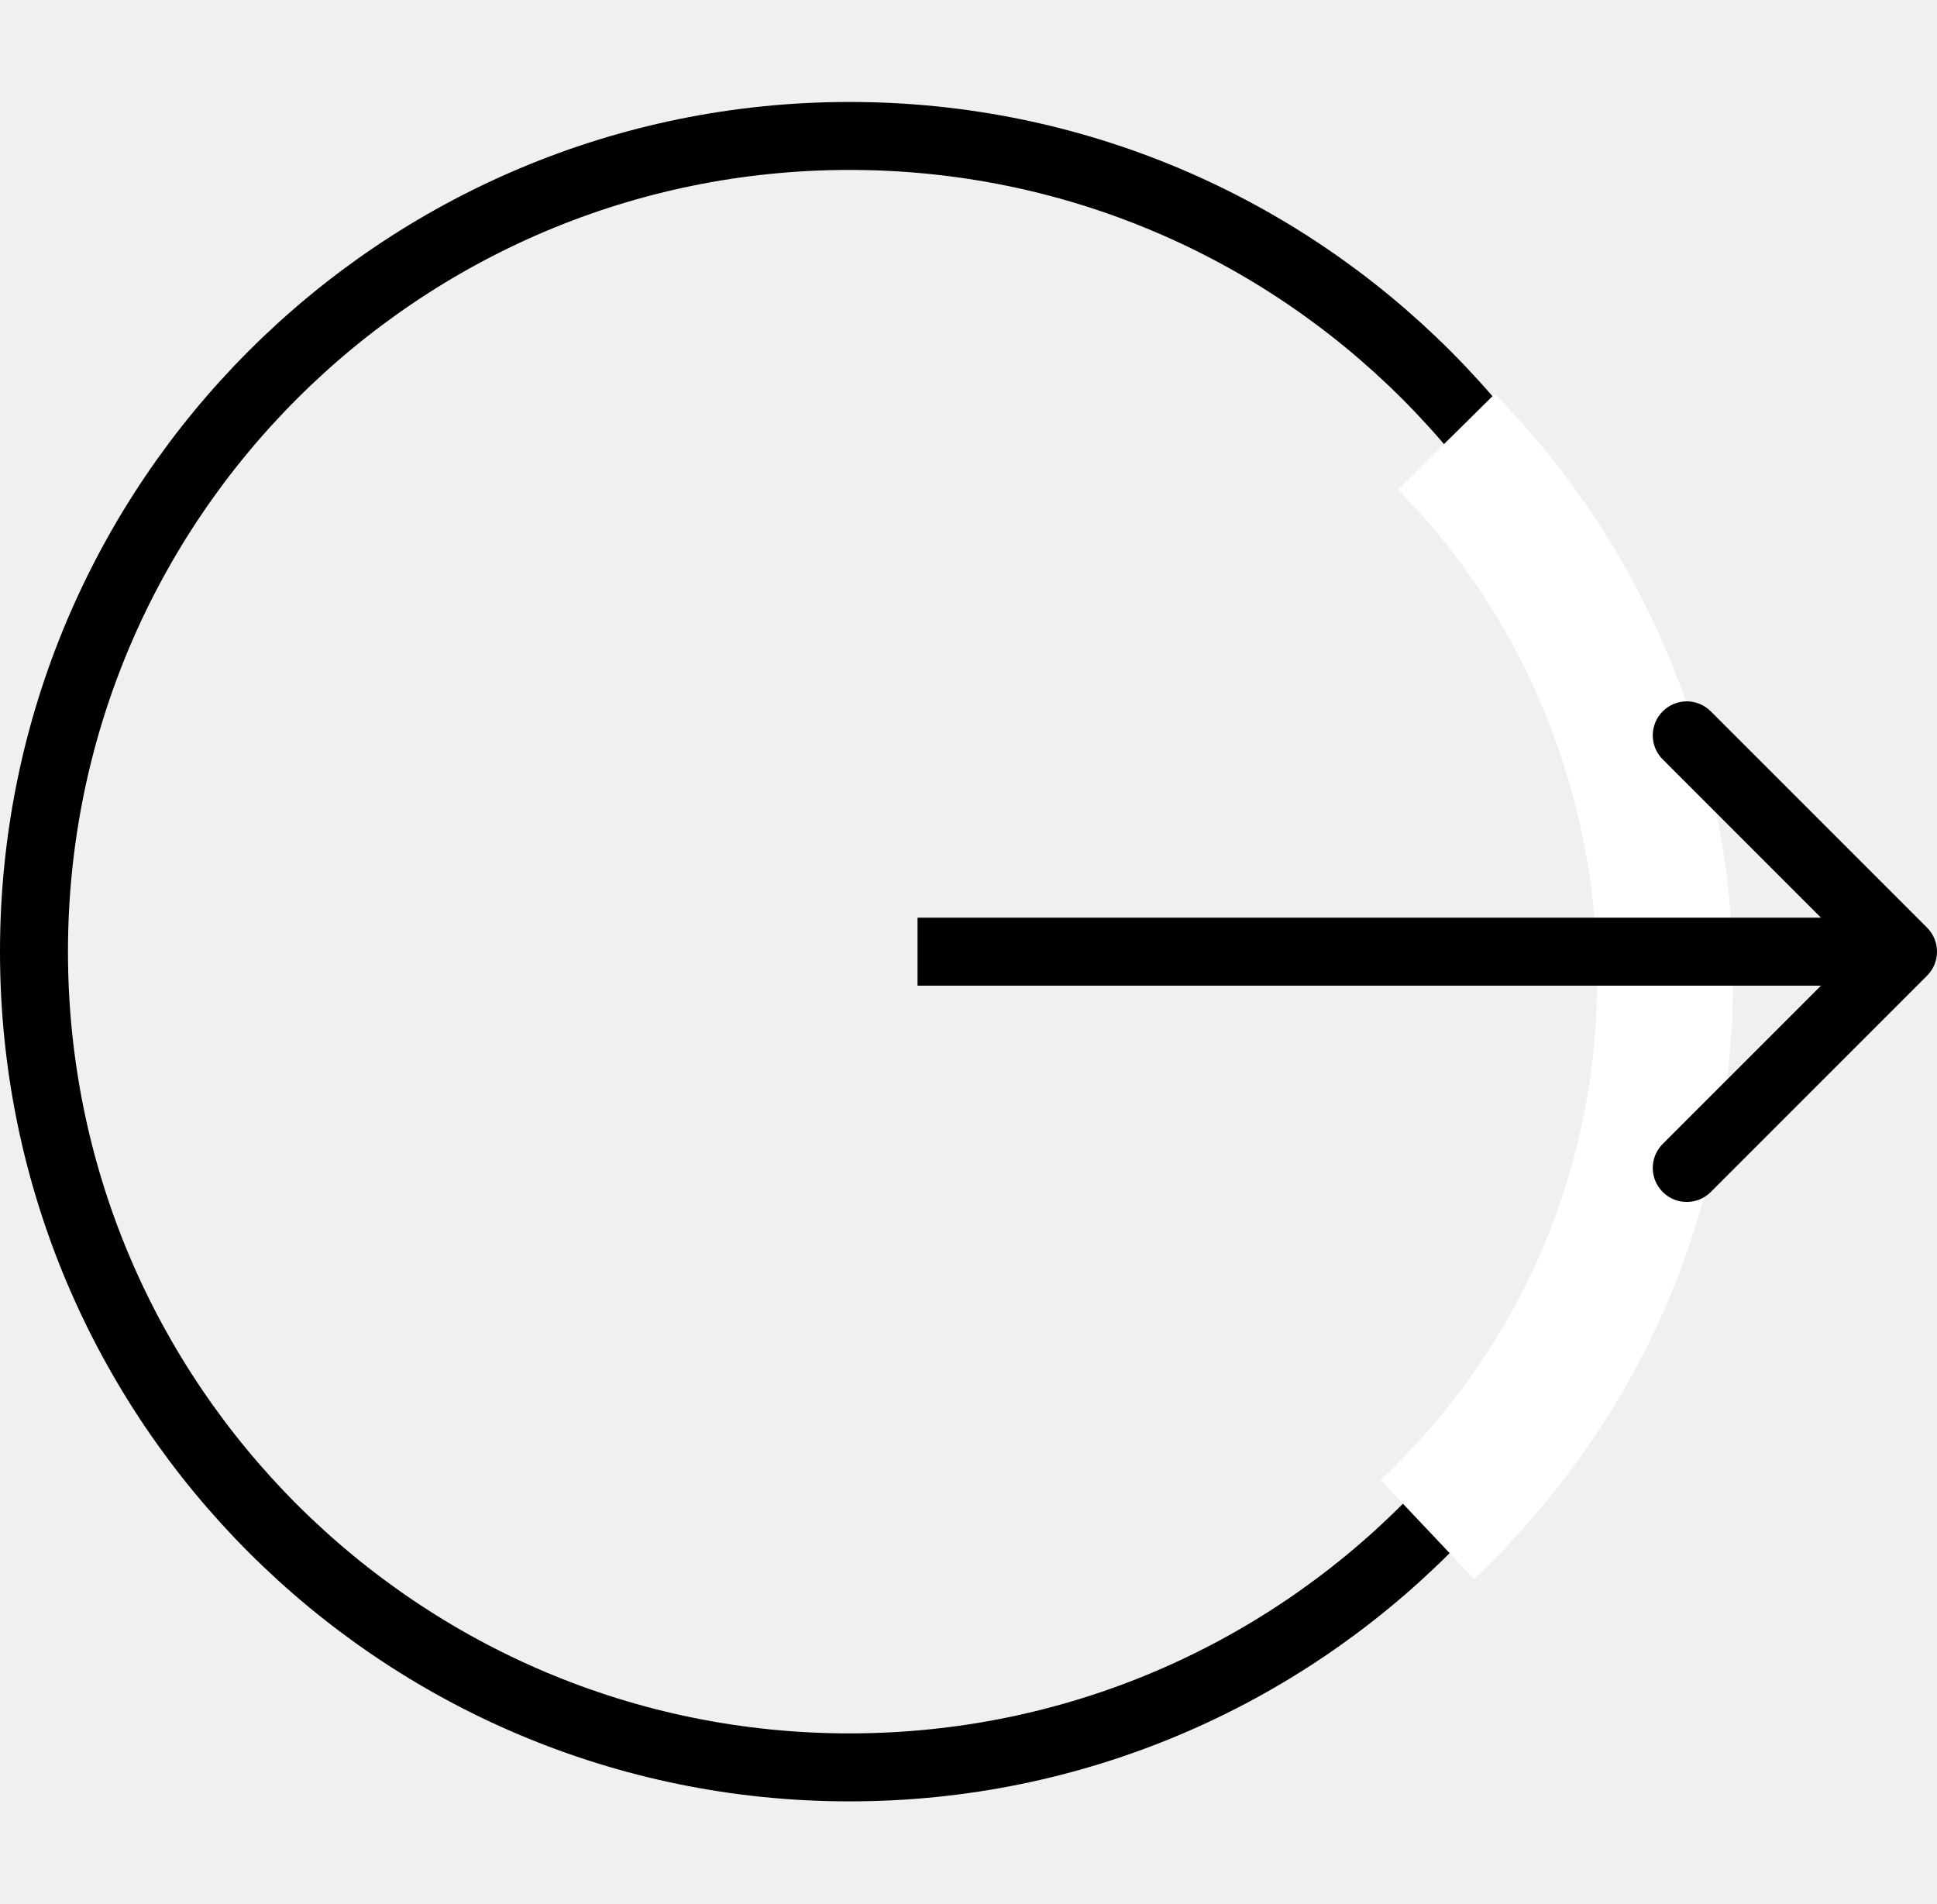
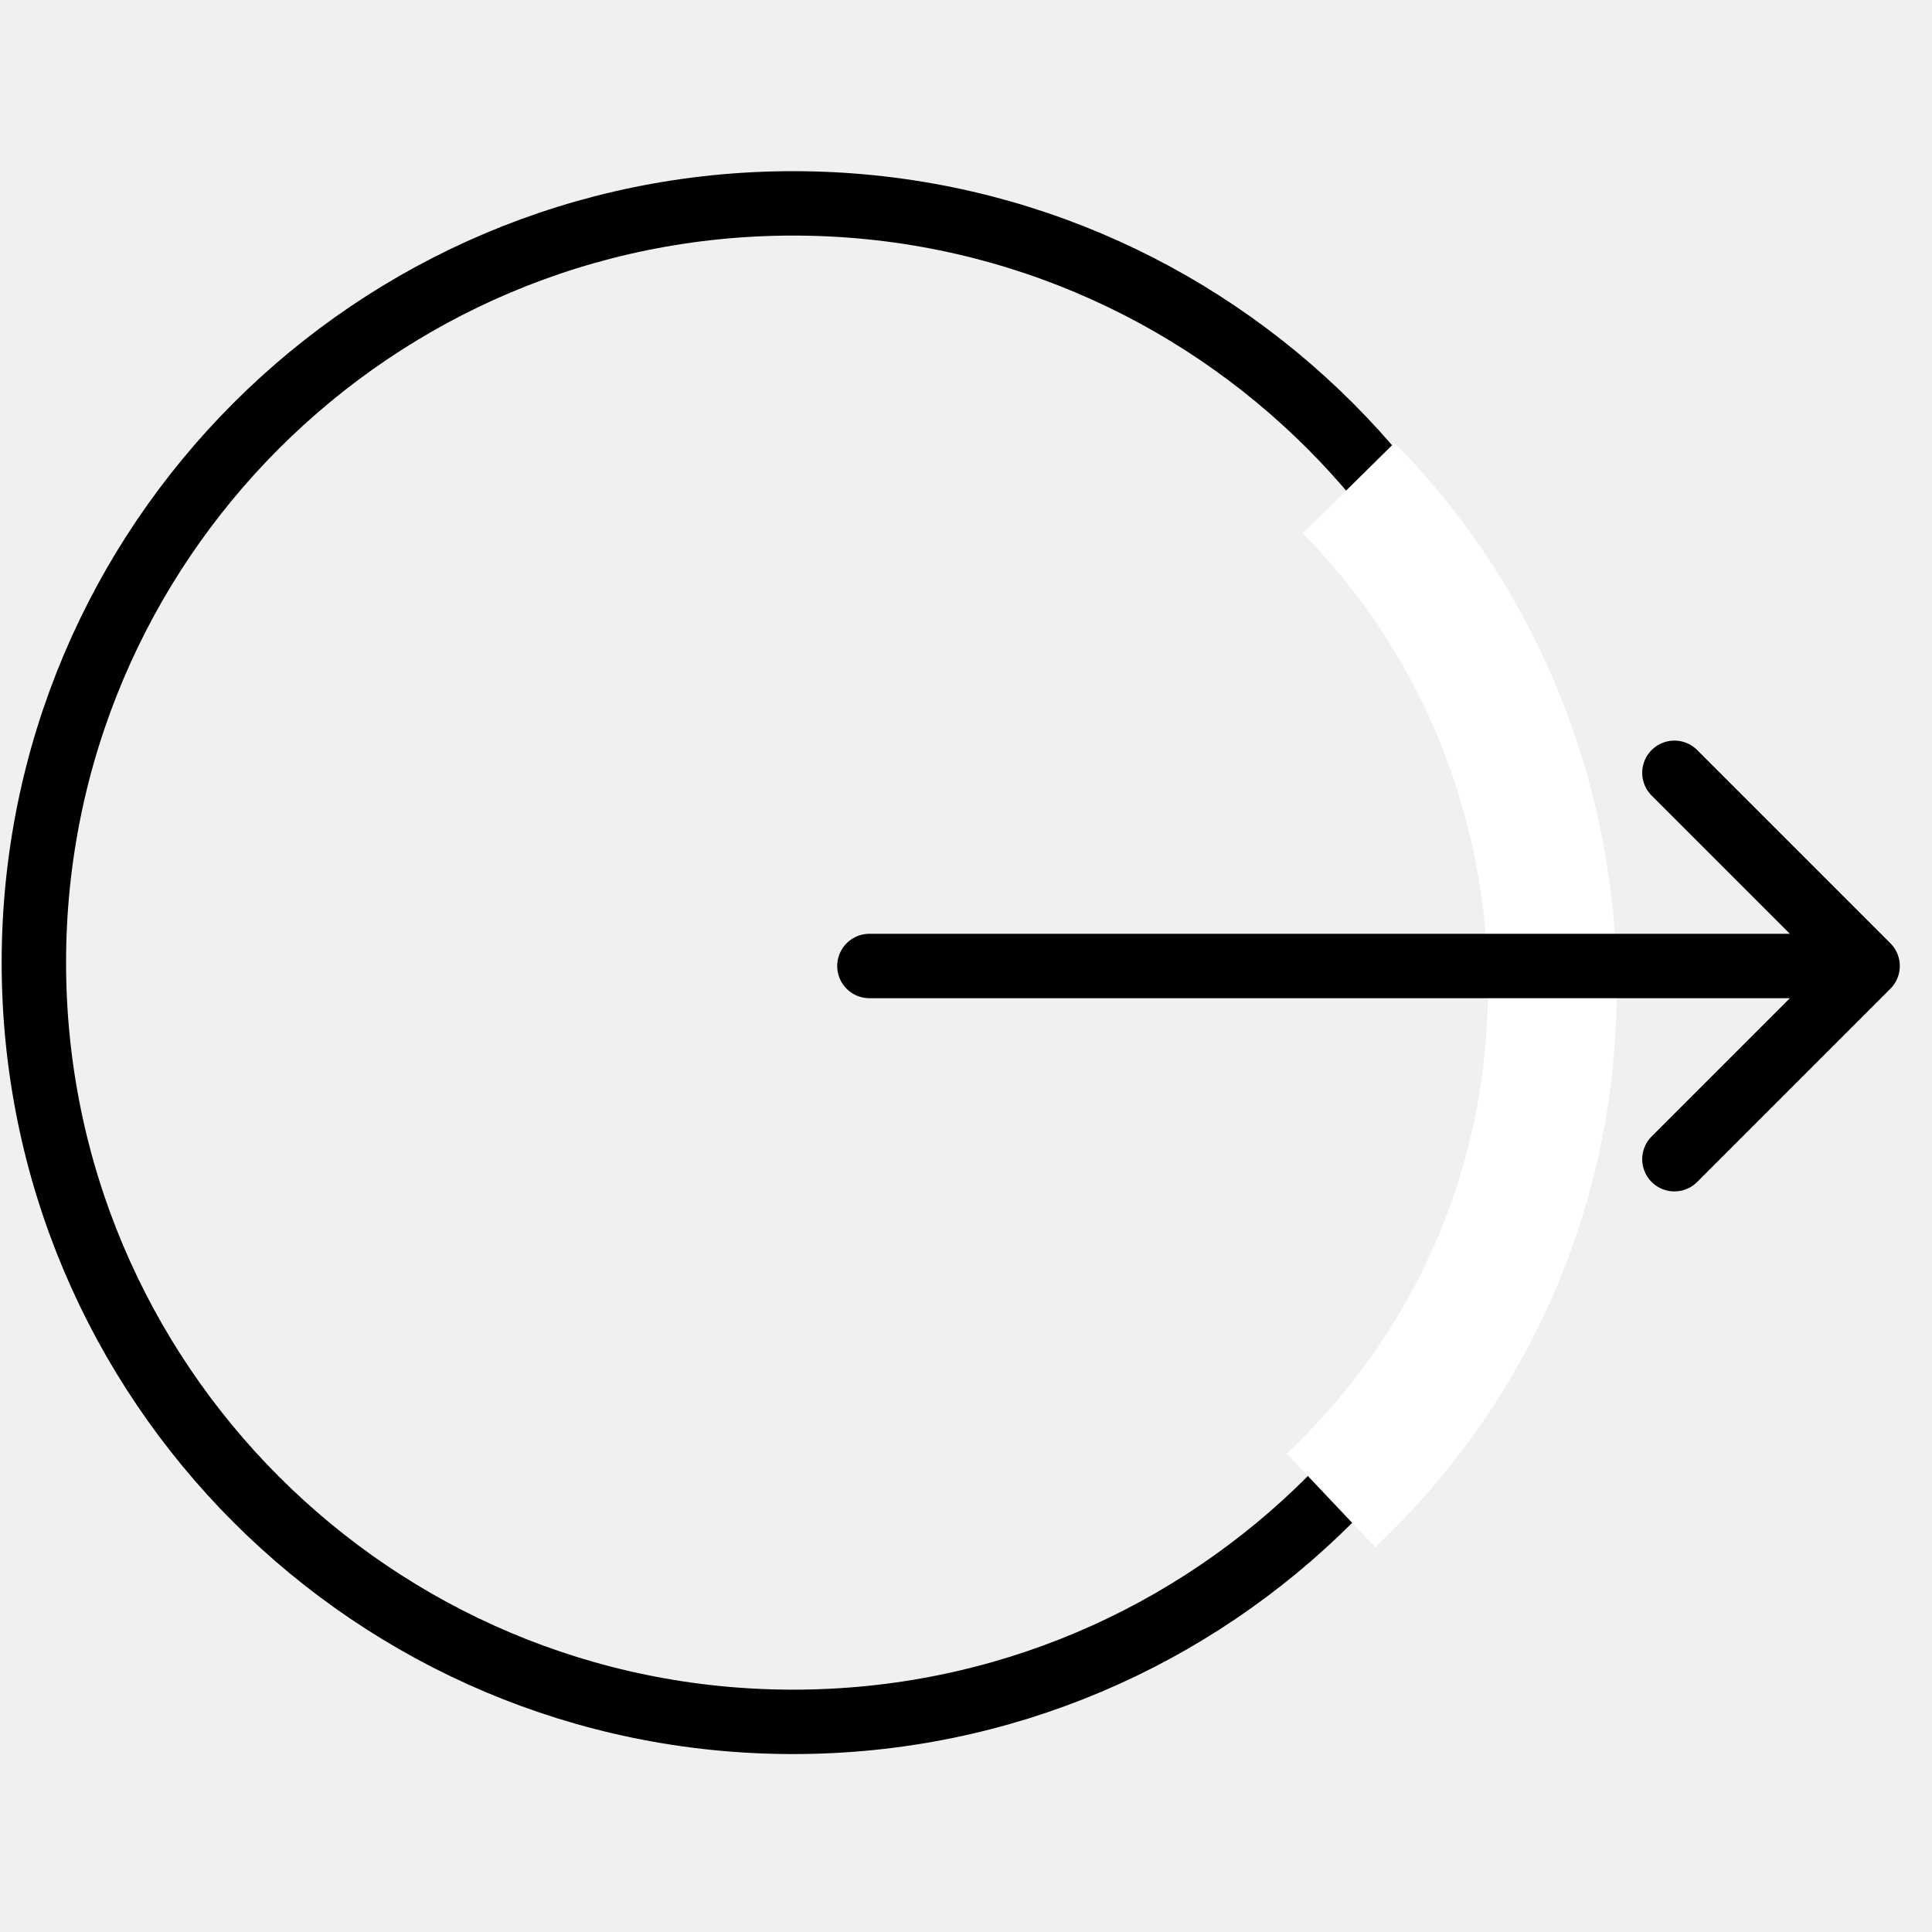
- <svg xmlns="http://www.w3.org/2000/svg" width="57" height="56" viewBox="0 0 57 56" fill="none">
-   <g id="logout">
-     <circle id="Ellipse 42" cx="25" cy="28" r="24" stroke="black" stroke-width="2" />
-     <path id="Vector 8" d="M42.56 13C50.96 21.5 51.52 36 42 45" stroke="white" stroke-width="4" />
-     <path id="Arrow 23" d="M56.707 28.707C57.098 28.317 57.098 27.683 56.707 27.293L50.343 20.929C49.953 20.538 49.319 20.538 48.929 20.929C48.538 21.32 48.538 21.953 48.929 22.343L54.586 28L48.929 33.657C48.538 34.047 48.538 34.681 48.929 35.071C49.319 35.462 49.953 35.462 50.343 35.071L56.707 28.707ZM27 29H56V27H27V29Z" fill="black" />
-   </g>
+ <svg xmlns="http://www.w3.org/2000/svg" width="30" height="30" viewBox="0 0 30 30" fill="none">
+   <path d="M12.316 26.737C18.827 26.737 24.105 21.459 24.105 14.947C24.105 8.436 18.827 3.158 12.316 3.158C5.805 3.158 0.526 8.436 0.526 14.947C0.526 21.459 5.805 26.737 12.316 26.737Z" stroke="black" />
+   <path d="M20.942 7.579C25.068 11.754 25.343 18.877 20.667 23.298" stroke="white" stroke-width="2" />
+   <path d="M13.5 15H29M29 15L26 12M29 15L26 18" stroke="black" stroke-linecap="round" />
</svg>
